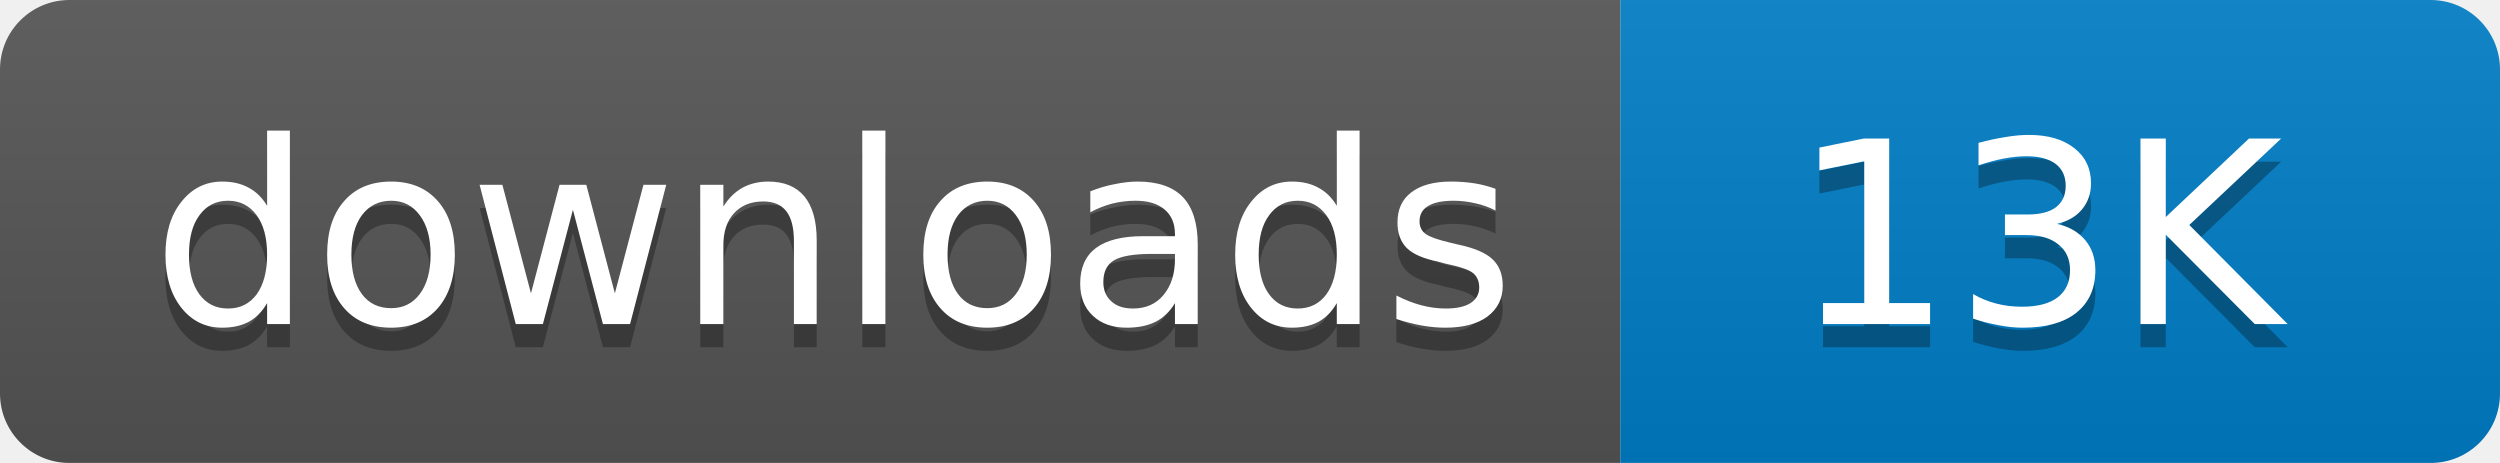
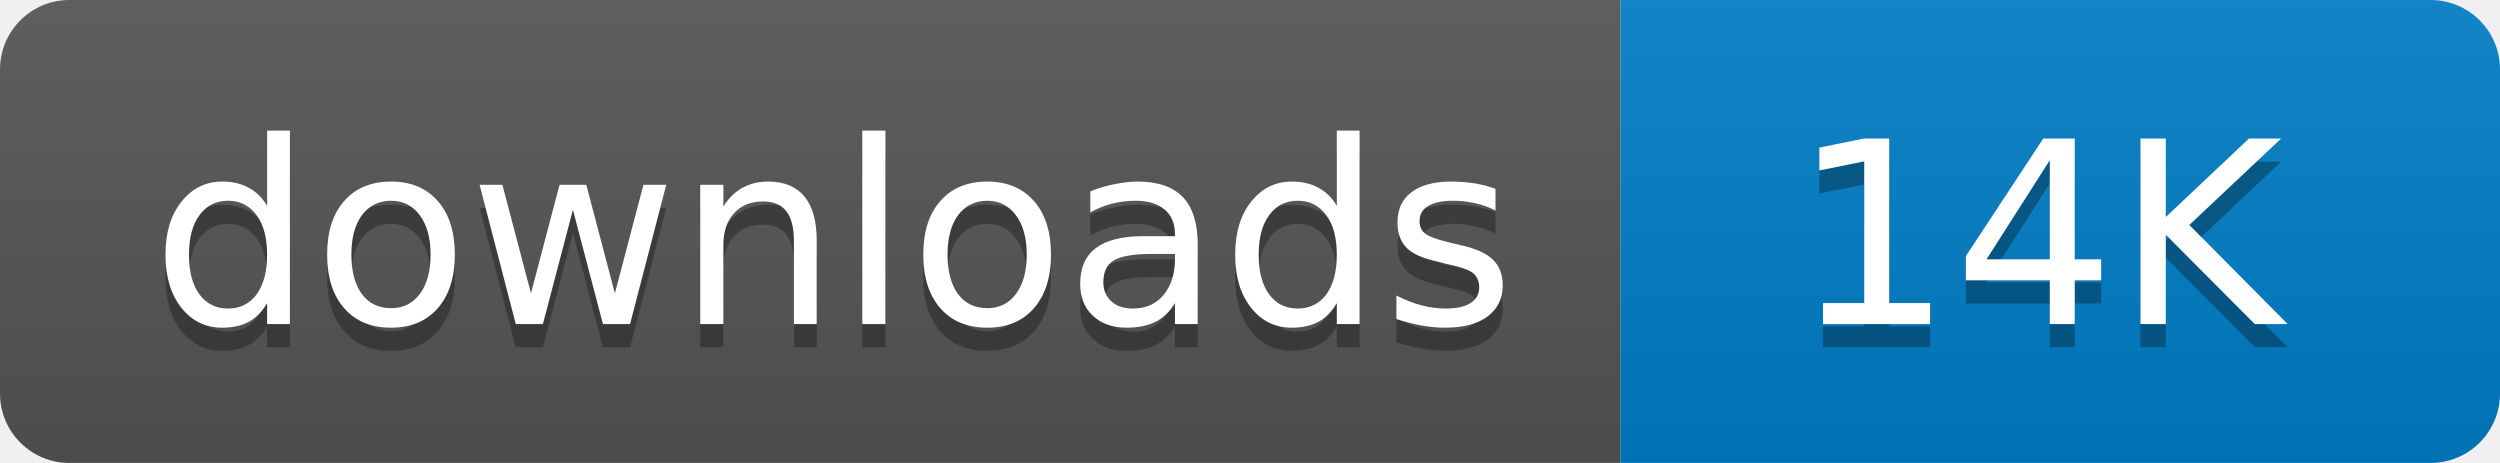
- <svg xmlns="http://www.w3.org/2000/svg" width="108" height="20" aria-label="CRAN downloads 13K">
+ <svg xmlns="http://www.w3.org/2000/svg" width="108" height="20" aria-label="CRAN downloads 14K">
  <linearGradient id="b" x2="0" y2="100%">
    <stop offset="0" stop-color="#bbb" stop-opacity=".1" />
    <stop offset="1" stop-opacity=".1" />
  </linearGradient>
  <mask id="a">
    <rect width="108" height="20" rx="3" fill="#fff" />
  </mask>
  <g mask="url(#a)">
    <path fill="#555" d="M0 0h70v20H0z" />
    <path fill="#007ec6" d="M70 0h38v20H70z" />
    <path fill="url(#b)" d="M0 0h108v20H0z" />
  </g>
  <g fill="#fff" text-anchor="middle" font-family="DejaVu Sans,Verdana,Geneva,sans-serif" font-size="11">
    <text x="36" y="15" fill="#010101" fill-opacity=".3">
      downloads
    </text>
    <text x="36" y="14">
      downloads
    </text>
    <text x="88" y="15" fill="#010101" fill-opacity=".3">
-       13K
+       14K
    </text>
    <text x="88" y="14">
-       13K
+       14K
    </text>
  </g>
</svg>
